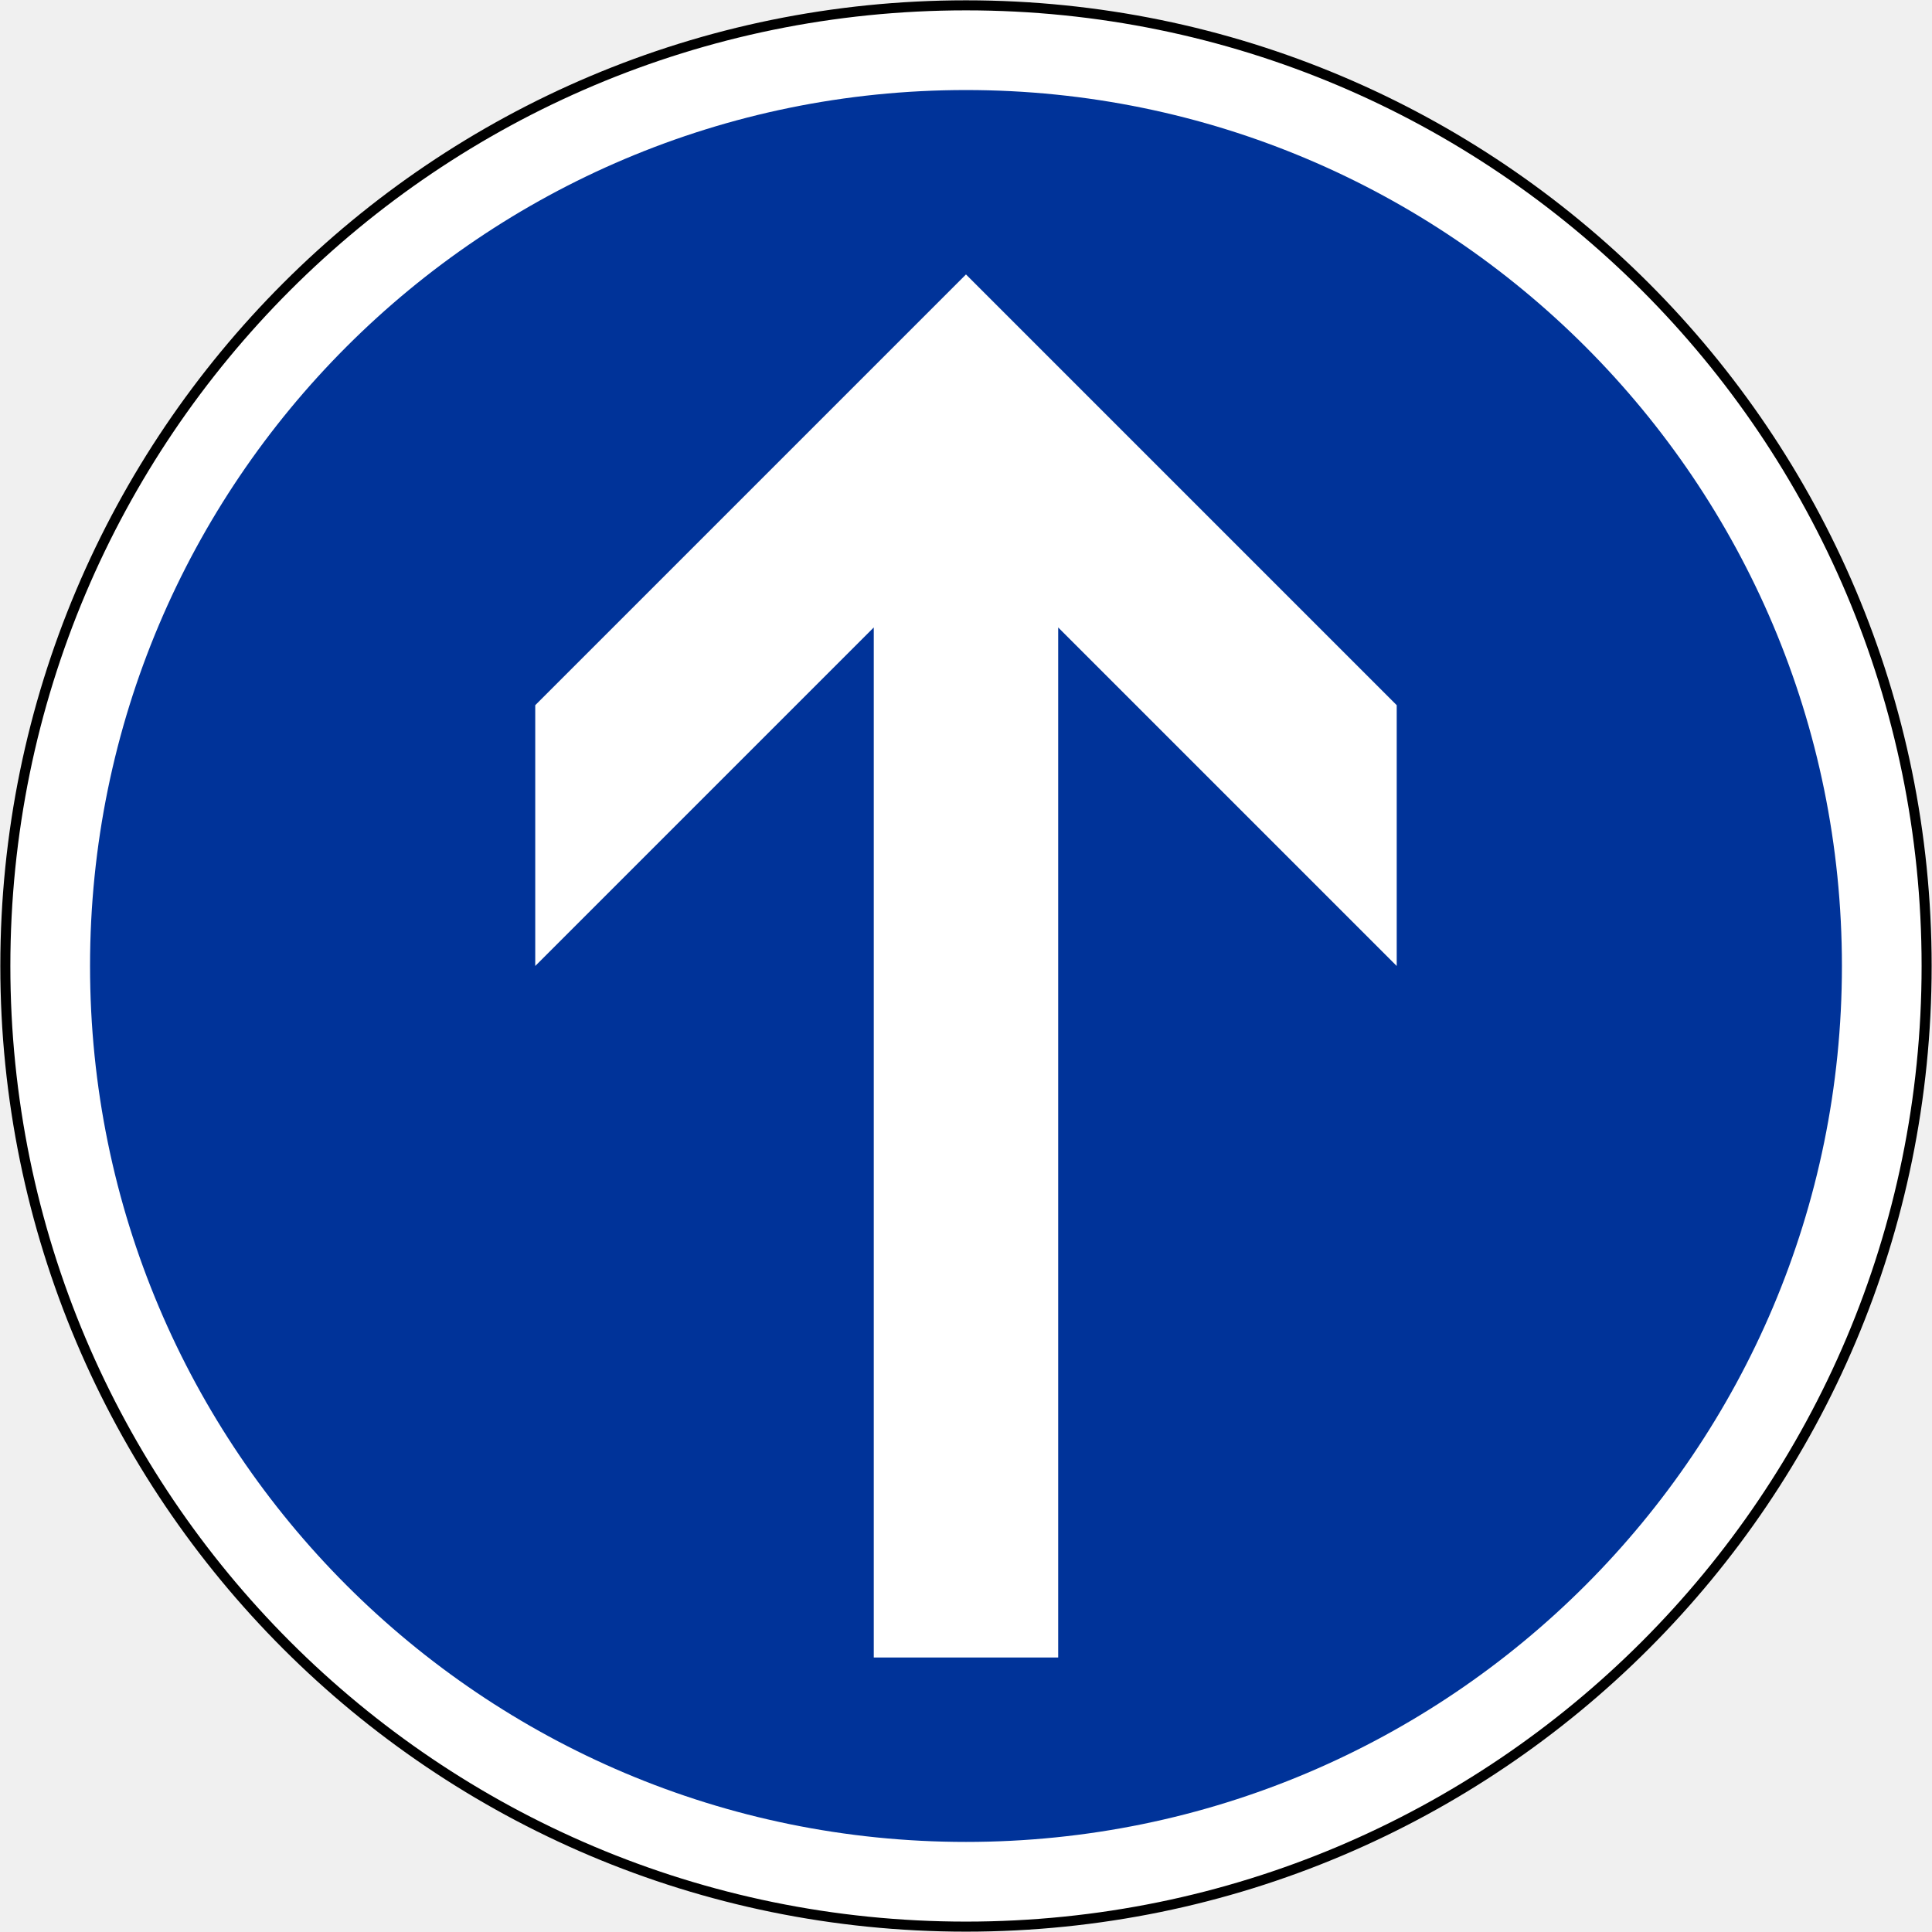
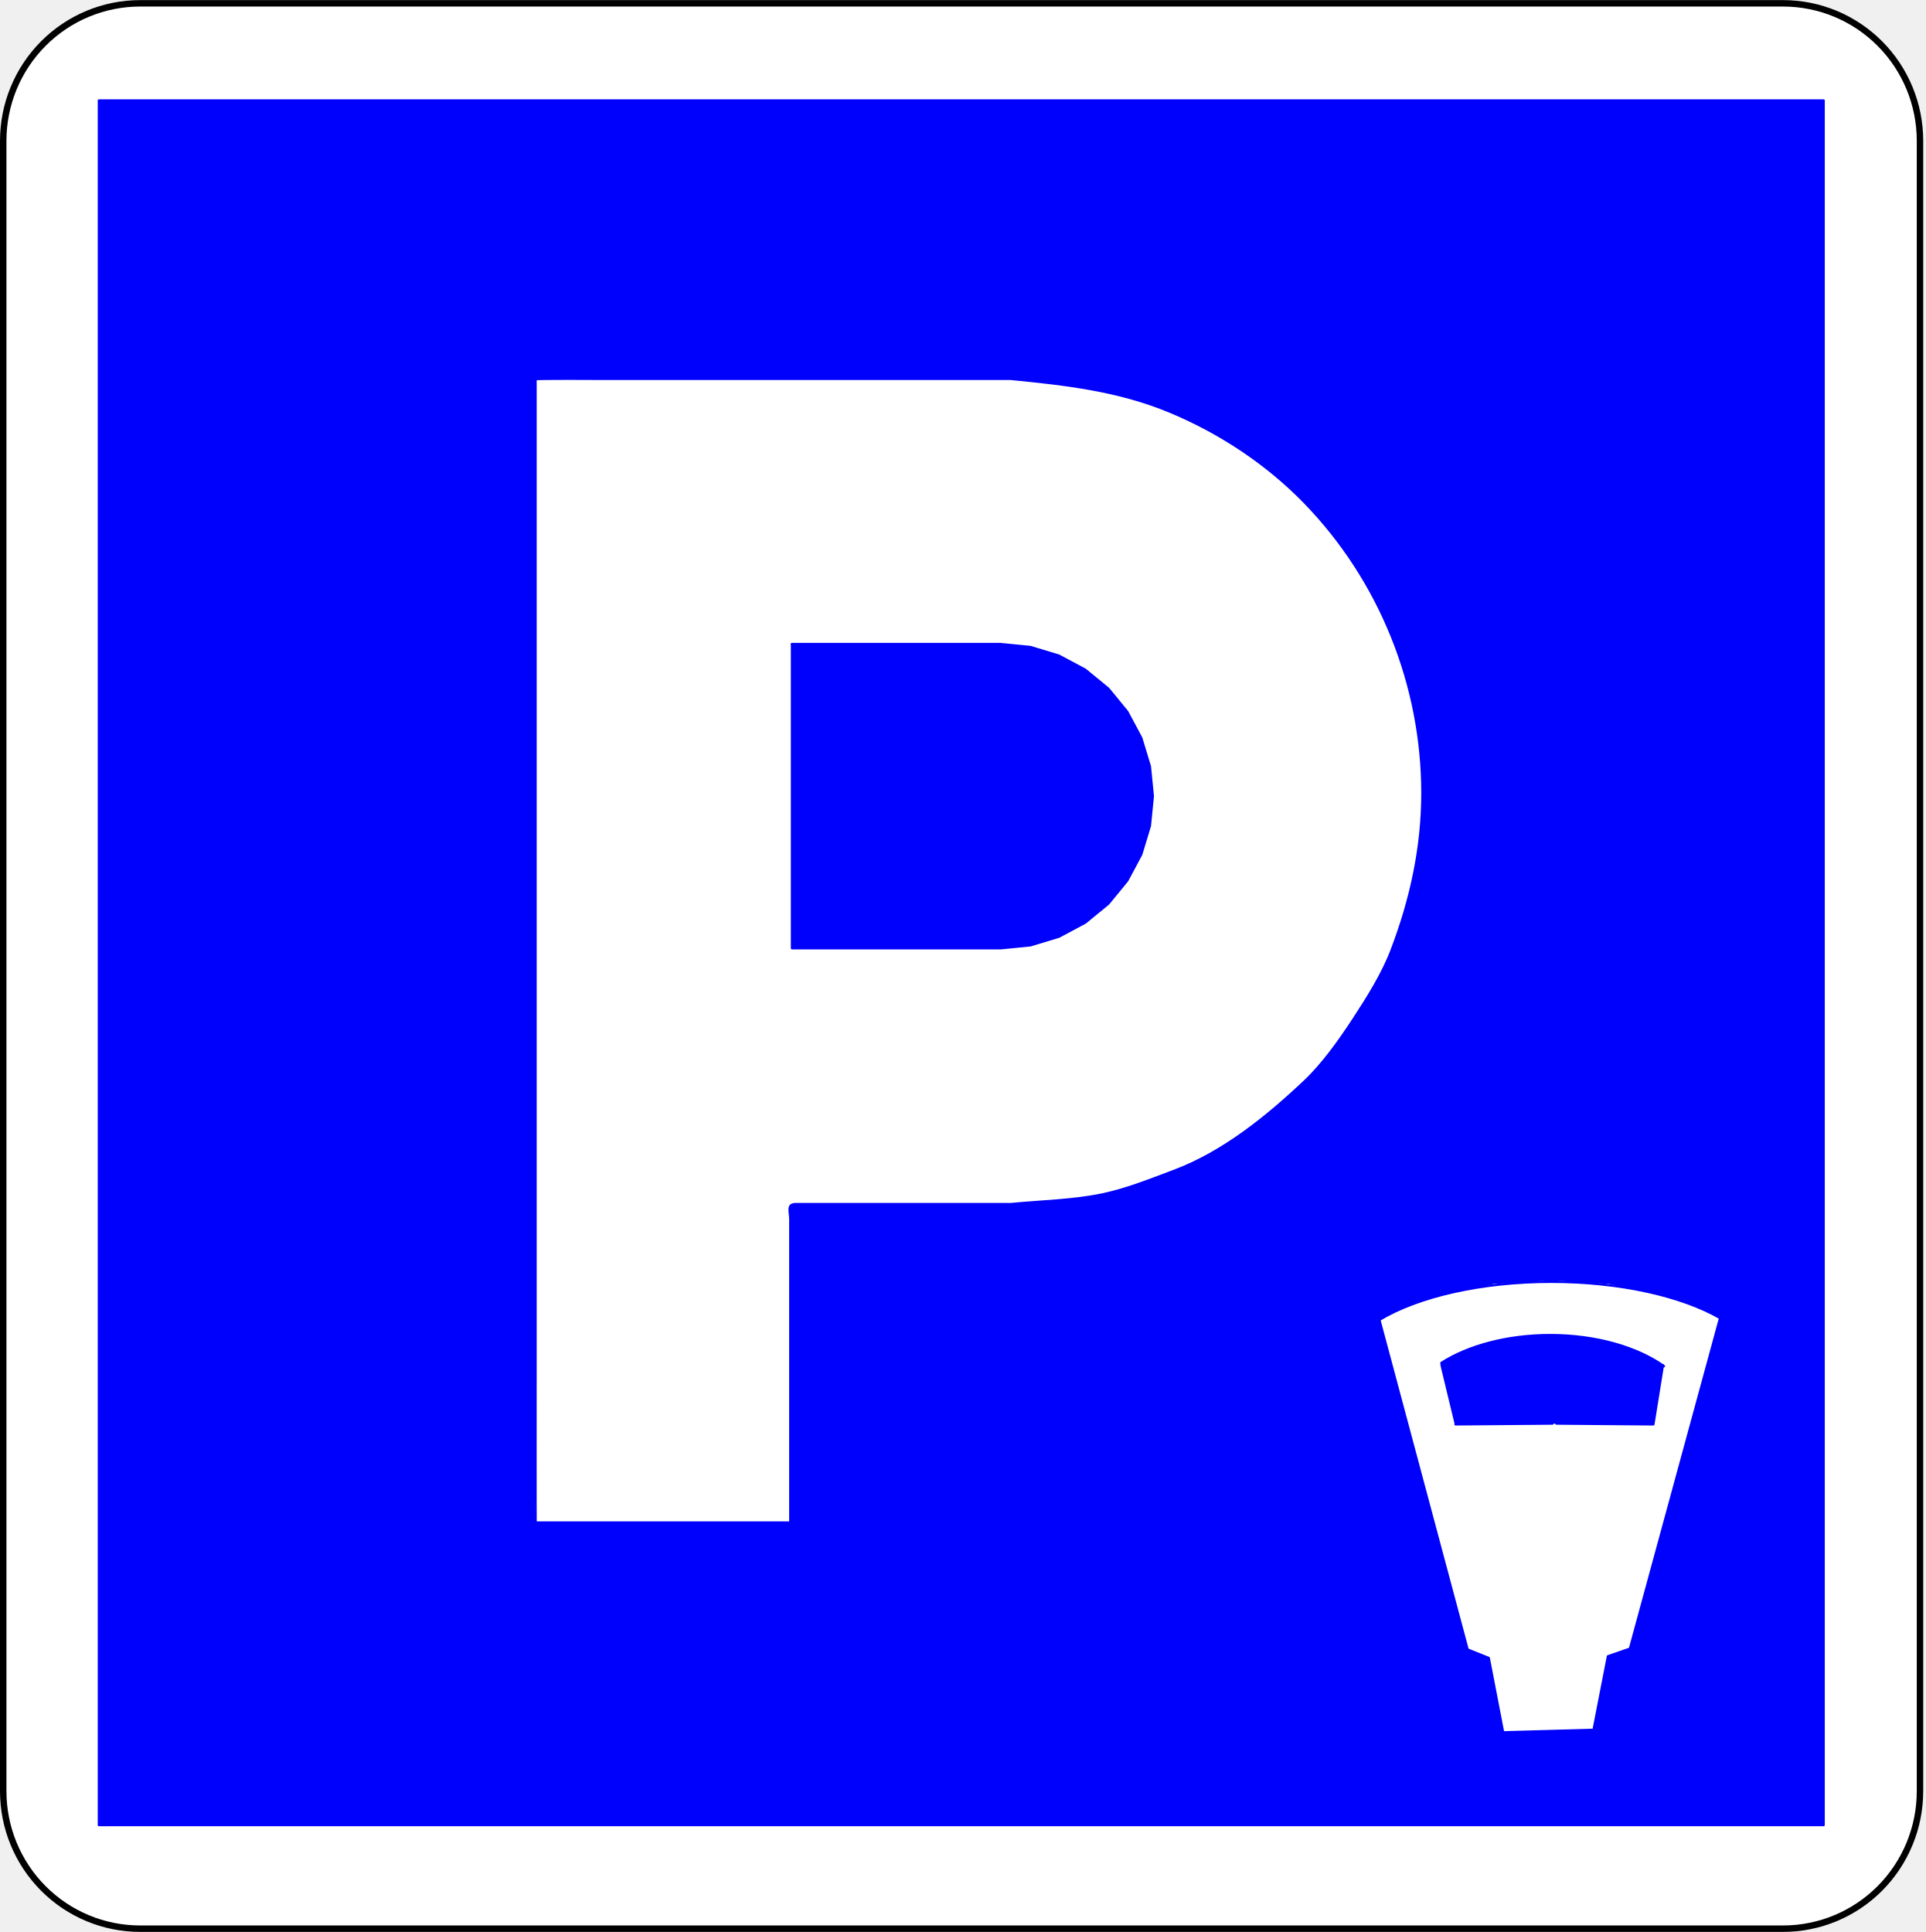
- <svg xmlns="http://www.w3.org/2000/svg" version="1.1" id="Layer_1" x="0px" y="0px" width="577.138" height="577.138" viewBox="-0.943 -0.943 577.138 577.138" enable-background="new -0.943 -0.943 576 576" xml:space="preserve">
-   <defs id="defs11" />
-   <circle cx="287.057" cy="287.057" r="286.969" id="circle3" style="fill:#ffffff;stroke:#000000;stroke-width:3;stroke-linecap:round;stroke-linejoin:round;stroke-miterlimit:4;stroke-opacity:1;stroke-dasharray:none" transform="translate(0.56325,0.56325)" />
-   <circle cx="287.057" cy="287.057" r="261.666" id="circle5" style="fill:#003399;fill-opacity:1;stroke:none" transform="translate(0.56325,0.56325)" />
-   <path style="display:inline;fill:#ffffff;fill-opacity:1;stroke:none;stroke-width:1px;stroke-linecap:butt;stroke-linejoin:miter;stroke-opacity:1" d="m 158.948,209.715 v 77.906 L 260.076,186.491 v 307.707 h 55.088 V 186.491 L 416.293,287.62 V 209.715 L 287.62,81.042 Z" id="path3833" />
+ <svg xmlns="http://www.w3.org/2000/svg" version="1.1" x="0px" y="0px" width="598px" height="600px" viewBox="0 -0.031 598 600" enable-background="new 0 -0.031 598 600" xml:space="preserve">
+   <defs>
+ </defs>
+   <path fill="#FFFFFF" stroke="#000000" stroke-width="2" stroke-linecap="round" stroke-linejoin="round" d="M43.515,598.938h510.183  c11.275,0,22.089-4.498,30.063-12.508c7.973-8.011,12.452-18.873,12.452-30.201V43.71c0-11.327-4.479-22.191-12.452-30.2  C575.787,5.5,564.974,1,553.698,1H43.515C32.24,1,21.425,5.5,13.453,13.51C5.479,21.519,1,32.383,1,43.71v512.519  c0,11.328,4.479,22.19,12.453,30.201C21.425,594.439,32.24,598.938,43.515,598.938z" />
+   <polyline fill="#0000FD" stroke="#0000FD" stroke-width="0.709" stroke-linecap="round" stroke-linejoin="round" points="  30.706,566.763 566.294,566.763 566.294,31.175 30.706,31.175 30.706,566.763 " />
+   <polyline fill="#FFFFFF" stroke="#0000FD" stroke-width="0.709" stroke-linecap="round" stroke-linejoin="round" points="  429.271,408.714 446.11,402.215 463.745,398.364 481.761,397.25 " />
+   <polyline fill="#FFFFFF" stroke="#0000FD" stroke-width="0.709" stroke-linecap="round" stroke-linejoin="round" points="  481.761,397.25 499.777,398.364 517.412,402.215 534.252,408.714 " />
+   <path fill="#FFFFFF" stroke="#0000FD" stroke-width="0.709" stroke-linecap="round" stroke-linejoin="round" d="M245.409,472.807  c0-0.582,0-1.162,0-1.743c0-30.771,0-61.541,0-92.312c0-2.604-1.14-4.842,1.69-4.842c6.967,0,13.934,0,20.9,0  c14.075,0,28.15,0,42.226,0h3.675c9.408-0.928,19.322-1.074,28.575-3.034c7.466-1.58,14.937-4.605,22.076-7.278  c15.235-5.703,28.838-16.737,40.52-27.765c5.783-5.459,11.016-12.873,15.356-19.515c4.255-6.509,8.877-13.868,11.665-21.14  c6.048-15.769,9.621-32.128,9.6-49.024c-0.042-33.558-13.177-66.162-36.648-90.255c-11.769-12.08-26.31-21.673-41.824-28.118  c-15.971-6.633-32.304-8.468-49.319-10.144h-3.675c-40.771,0-81.54,0-122.31,0c-1.31,0-21.615-0.144-21.615,0.128  c0,4.75,0,9.498,0,14.247c0,27.185,0,54.369,0,81.553c0,71.98,0,143.959,0,215.94c0,2.304-0.025,43.301,0.023,43.301  C192.685,472.807,219.047,472.807,245.409,472.807" />
+   <line fill="#0000FD" stroke="#0000FD" stroke-width="0.709" stroke-linecap="round" stroke-linejoin="round" x1="245.935" y1="199.988" x2="310.749" y2="199.988" />
+   <polyline fill="#0000FD" stroke="#0000FD" stroke-width="0.709" stroke-linecap="round" stroke-linejoin="round" points="  310.749,294.463 319.965,293.555 328.826,290.867 336.993,286.502 344.151,280.627 350.026,273.469 354.391,265.303   357.078,256.441 357.987,247.226 357.078,238.01 354.391,229.148 350.026,220.981 344.151,213.823 336.993,207.949 328.826,203.584   319.965,200.895 310.749,199.988 245.935,199.988 245.935,294.463 310.749,294.463 " />
+   <path fill="#FFFFFF" stroke="#0000FD" stroke-width="0.709" stroke-linecap="round" stroke-linejoin="round" d="M428.336,409.871  c11.838-7.153,31.338-11.824,53.389-11.824c21.454,0,40.493,4.422,52.411,11.25l-27.998,102.675l-6.825,2.363l-4.463,22.837  l-28.087,0.788l-4.463-23.101l-6.563-2.625L428.336,409.871z" />
+   <polyline fill="#0000FD" stroke="#0000FD" stroke-width="0.709" stroke-linecap="round" stroke-linejoin="round" points="  482.109,442.077 451.976,442.322 516.38,423.955 513.425,442.322 483.289,442.077 " />
+   <path fill="#0000FD" stroke="#0000FD" stroke-width="0.709" stroke-linecap="round" stroke-linejoin="round" d="M452.027,442.062  l64.676-17.815c-8.31-5.892-21.043-9.661-35.317-9.661c-13.428,0-25.493,3.337-33.795,8.638l0.142,1.054L452.027,442.062z" />
</svg>
